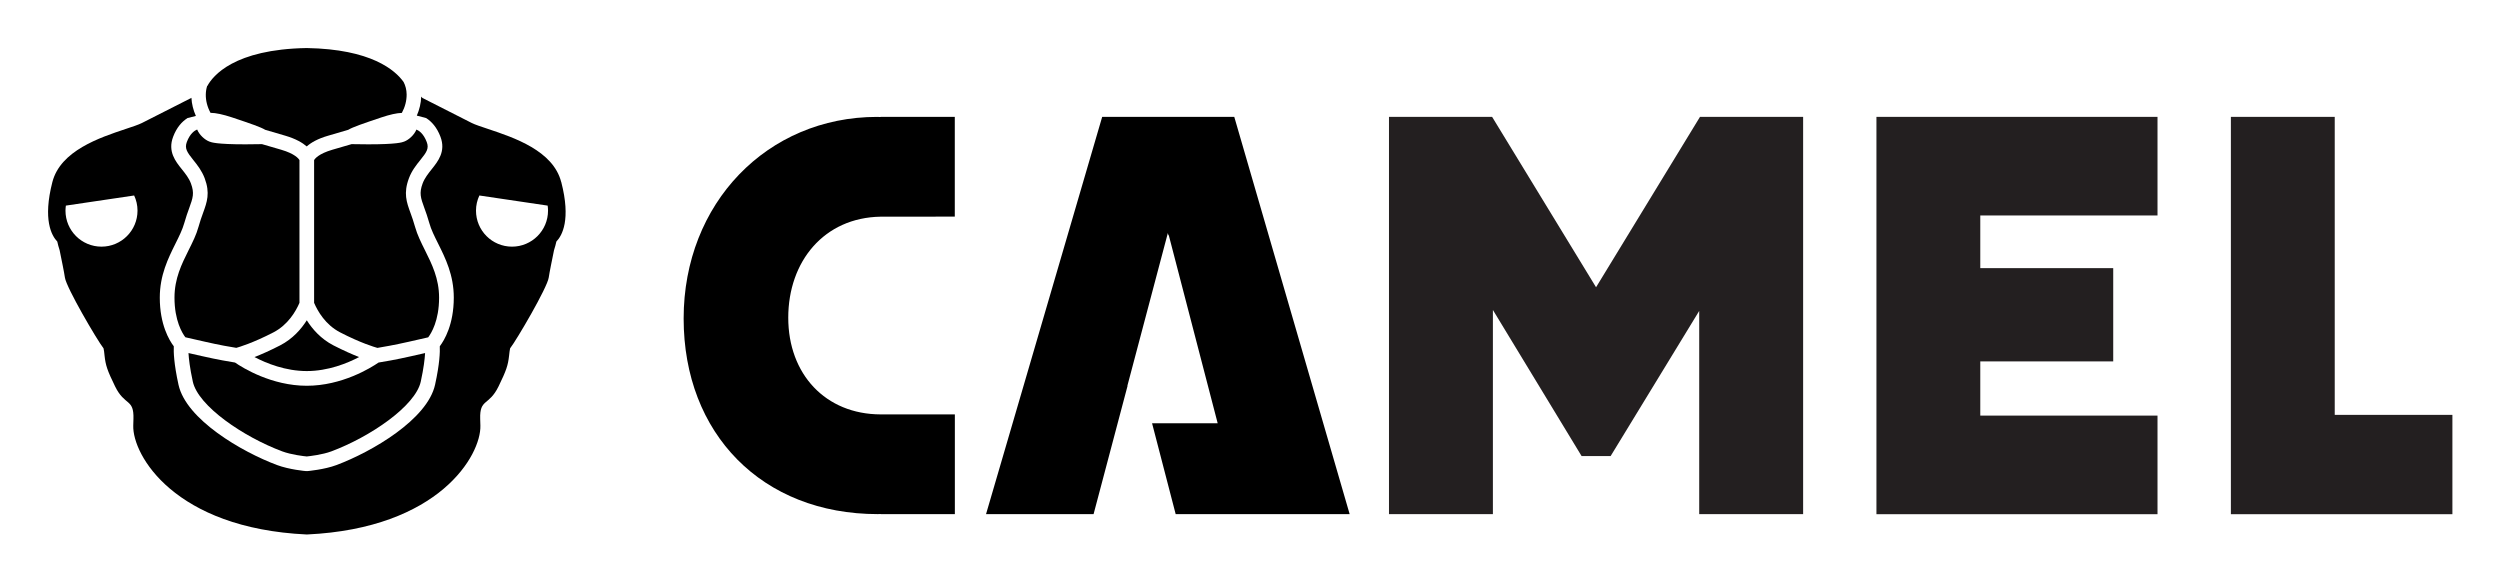
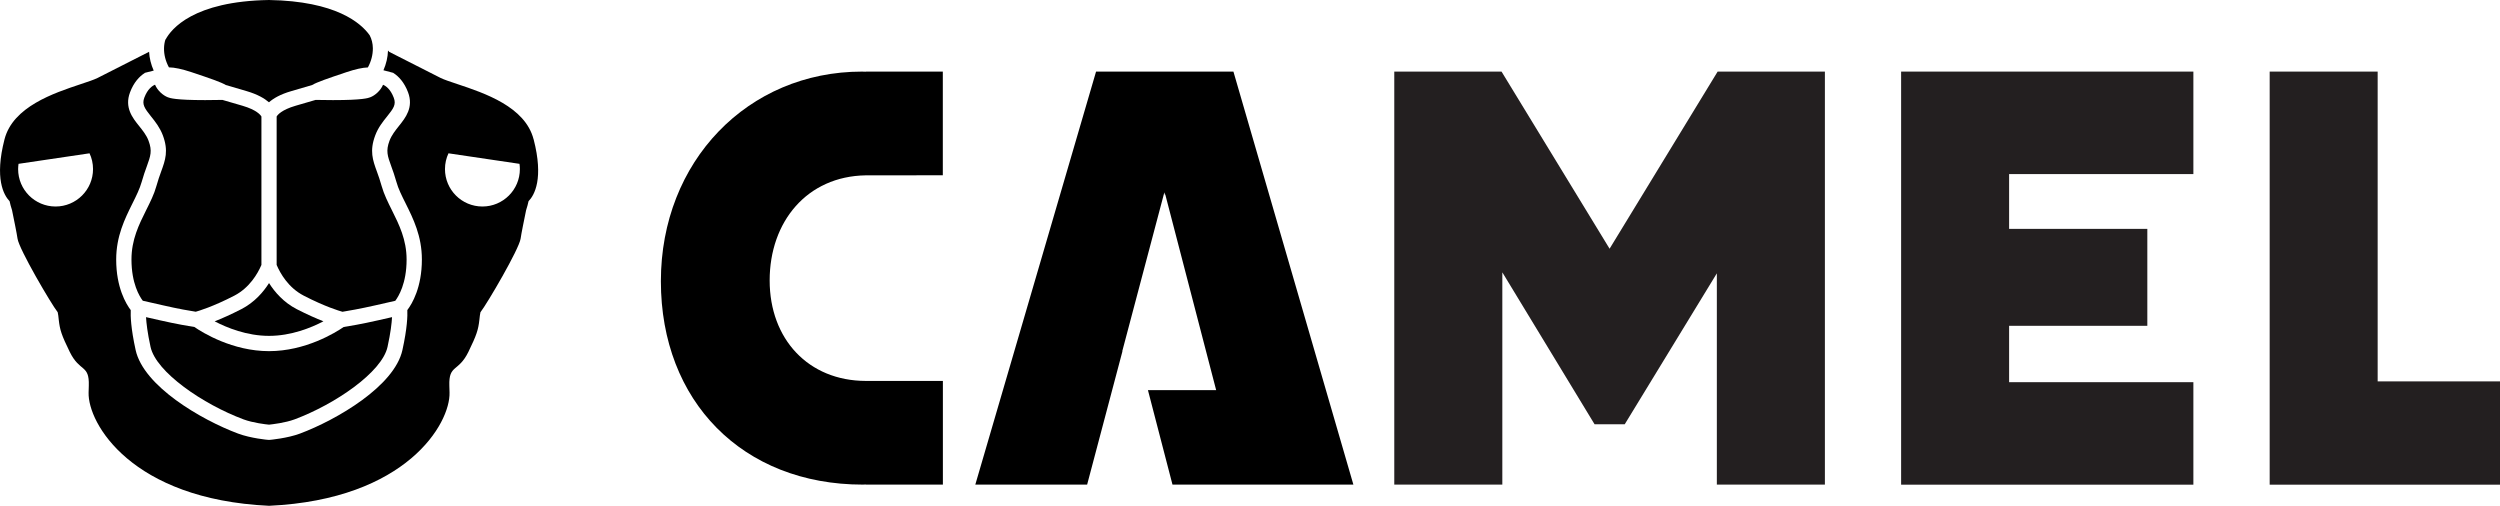
- <svg xmlns="http://www.w3.org/2000/svg" role="img" viewBox="-7.55 -7.55 392.86 91.36">
-   <path d="M25.54 10.18c.84.01 1.95.25 3.38.72 2.96.99 4.47 1.51 5.21 1.95l3.14.92c1.67.49 2.71 1.11 3.38 1.69.67-.59 1.71-1.21 3.38-1.69l3.14-.92c.75-.44 2.26-.96 5.21-1.95 1.35-.45 2.39-.68 3.22-.71.5-.92.76-1.92.75-2.91-.01-.72-.18-1.38-.48-1.95C54.56 3.49 50.8.17 40.65 0 29.21.19 25.88 4.39 25.04 5.95c-.01 0-.03.01-.04.02-.13.41-.2.84-.21 1.31-.02.98.24 1.98.74 2.9z" />
-   <path d="M80.64 21.05c-1.27-4.93-7.43-6.98-11.51-8.34-1.08-.36-2.02-.67-2.56-.94-2.37-1.19-6.76-3.43-7.74-3.93-.06-.07-.13-.14-.19-.21-.03 1.01-.27 2.03-.69 2.99.66.16 1.49.39 1.49.39v.01c.82.52 1.67 1.44 2.23 2.93.86 2.29-.38 3.84-1.38 5.09-.54.68-1.1 1.38-1.42 2.22-.58 1.55-.31 2.29.27 3.89.24.66.51 1.4.77 2.34.28 1.03.82 2.1 1.39 3.24 1.15 2.31 2.46 4.94 2.46 8.49 0 4.22-1.48 6.7-2.2 7.64.04.87-.01 2.72-.74 6.04-1.2 5.46-9.92 10.54-15.49 12.63-1.9.71-4.46.94-4.57.95h-.2c-.11 0-2.67-.24-4.57-.95-5.57-2.08-14.29-7.17-15.49-12.62-.73-3.32-.78-5.17-.74-6.04-.72-.95-2.2-3.42-2.2-7.64 0-3.55 1.31-6.17 2.46-8.49.57-1.14 1.1-2.21 1.39-3.24.26-.94.53-1.68.77-2.34.58-1.61.85-2.34.27-3.89-.31-.84-.88-1.54-1.42-2.22-1-1.24-2.24-2.8-1.38-5.09.56-1.5 1.41-2.41 2.23-2.93v-.02s.71-.19 1.35-.34c-.41-.92-.65-1.89-.7-2.86l-.04.04c-.98.5-5.37 2.74-7.74 3.93-.54.27-1.47.58-2.56.94C8.11 14.08 1.95 16.13.68 21.06c-1.52 5.91-.13 8.41.77 9.35.09.41.21.88.37 1.36.3 1.47.72 3.51.83 4.3.23 1.59 5.06 9.83 6.07 11.12.06.2.12.72.16 1.15.17 1.53.42 2.3 1.65 4.82 1.53 3.14 2.99 1.87 2.89 5.13l-.03 1.05c-.12 4.63 6.47 16.12 27.24 17.1h.07c20.78-.97 27.36-12.47 27.24-17.1l-.03-1.05c-.1-3.25 1.36-1.99 2.89-5.13 1.22-2.51 1.48-3.29 1.65-4.82.05-.43.1-.95.16-1.15 1.01-1.29 5.84-9.53 6.07-11.12.11-.79.53-2.83.83-4.3.16-.49.28-.95.37-1.36.91-.94 2.3-3.44.77-9.35zM8.4 31.21c-3.13 0-5.66-2.53-5.66-5.66 0-.27.03-.53.06-.79l10.73-1.59c.34.72.53 1.53.53 2.38 0 3.13-2.54 5.66-5.66 5.66zm64.51 0c-3.13 0-5.66-2.53-5.66-5.66 0-.85.19-1.65.53-2.38l10.73 1.59c.04.26.06.52.06.79 0 3.13-2.54 5.66-5.66 5.66z" />
-   <path d="M29.56 47.12c.47-.13 2.63-.77 5.86-2.44 2.31-1.2 3.53-3.34 4.09-4.64V17.61c-.13-.23-.72-1-2.87-1.63l-3.02-.88h-.02c-.18 0-1.27.03-2.6.03-4.52 0-5.33-.31-5.64-.43-.73-.28-1.57-1.03-1.93-1.9-.39.16-1.12.63-1.62 1.96-.38 1.02.04 1.61 1.02 2.84.63.78 1.33 1.67 1.78 2.85.88 2.35.38 3.73-.26 5.49-.22.62-.48 1.32-.71 2.17-.34 1.24-.93 2.41-1.55 3.65-1.09 2.19-2.22 4.45-2.22 7.46 0 3.62 1.22 5.59 1.71 6.23.44.1 1.32.29 3.08.7 2.25.52 4.11.84 4.91.96zm22.38 2.3c-1.24.85-5.76 3.65-11.28 3.65s-10.05-2.8-11.28-3.65c-.71-.11-2.71-.44-5.24-1.02-.91-.21-1.58-.36-2.07-.47.05.89.21 2.33.68 4.49.84 3.84 7.95 8.68 14.05 10.96 1.42.53 3.41.76 3.86.8.46-.05 2.44-.27 3.86-.8 6.1-2.28 13.21-7.12 14.05-10.96.47-2.15.63-3.59.68-4.49-.49.11-1.16.26-2.07.47-2.53.58-4.53.91-5.24 1.02z" />
-   <path d="M36.48 46.72c-1.62.83-2.98 1.43-4.04 1.84 1.87.98 4.87 2.2 8.22 2.2s6.35-1.22 8.22-2.2c-1.05-.41-2.42-1.01-4.04-1.84-1.97-1.02-3.31-2.56-4.18-3.94-.87 1.38-2.21 2.92-4.18 3.94zm13.85-31.59c-1.33 0-2.42-.03-2.6-.03h-.03l-3.02.88c-2.15.63-2.74 1.4-2.87 1.63v22.43c.56 1.3 1.77 3.44 4.09 4.64 3.23 1.67 5.39 2.31 5.86 2.44.8-.13 2.66-.45 4.9-.96 1.76-.41 2.64-.6 3.08-.7.48-.64 1.71-2.61 1.71-6.23 0-3.01-1.13-5.27-2.22-7.46-.62-1.24-1.2-2.41-1.55-3.65-.23-.85-.49-1.55-.71-2.17-.64-1.76-1.14-3.14-.26-5.49.44-1.18 1.15-2.07 1.78-2.85.99-1.23 1.41-1.82 1.02-2.84-.5-1.32-1.21-1.79-1.62-1.96-.36.87-1.21 1.62-1.93 1.89-.31.12-1.12.43-5.64.43z" />
-   <path fill="#231f20" d="M227.05 41.19v32.05h-16.33V10.82h16.21l16.33 26.77 16.33-26.77h16.21v62.42h-16.33V41.31l-13.92 22.81h-4.56l-13.92-22.93zm104.44-30.37v15.49h-27.85v8.28h20.89v14.65h-20.89v8.52h27.85v15.49h-44.17V10.82h44.17zm27.85 0v46.82h18.49v15.61h-34.81V10.82h16.33z" />
-   <path d="M186.41 10.82h-20.76L147.4 73.24h16.9l5.34-20.16h-.03l6.36-24.01.1.4.03-.12 7.7 29.61h-10.31l3.71 14.28h27.34l-18.13-62.42zM130.83 26.5l11.66-.01V10.82h-11.66v.02c-.19 0-.37-.02-.55-.02-17.26 0-30.4 13.56-30.4 31.68s12.33 30.74 30.52 30.74c.15 0 .29-.01.44-.02v.02h11.66V57.57h-11.66c-8.67-.02-14.52-6.32-14.52-15.19s5.64-15.74 14.52-15.88z" />
+ <svg xmlns="http://www.w3.org/2000/svg" id="Layer_2" viewBox="0 0 377.83 76.43">
+   <defs>
+     <style>.cls-1{fill:#231f20;}</style>
+   </defs>
+   <g id="Layer_1-2">
+     <g>
+       <path d="M25.54,10.18c.84,.01,1.95,.25,3.38,.72,2.96,.99,4.47,1.51,5.21,1.95l3.14,.92c1.67,.49,2.71,1.11,3.38,1.69,.67-.59,1.71-1.21,3.38-1.69l3.14-.92c.75-.44,2.26-.96,5.21-1.95,1.35-.45,2.39-.68,3.22-.71,.5-.92,.76-1.92,.75-2.91-.01-.72-.18-1.38-.48-1.95-1.31-1.84-5.07-5.16-15.22-5.33-11.44,.19-14.77,4.39-15.61,5.95-.01,0-.03,.01-.04,.02-.13,.41-.2,.84-.21,1.31-.02,.98,.24,1.98,.74,2.9Z" />
+       <path d="M80.64,21.05c-1.27-4.93-7.43-6.98-11.51-8.34-1.08-.36-2.02-.67-2.56-.94-2.37-1.19-6.76-3.43-7.74-3.93-.06-.07-.13-.14-.19-.21-.03,1.01-.27,2.03-.69,2.99,.66,.16,1.49,.39,1.49,.39,0,0,0,0,0,.01,.82,.52,1.67,1.44,2.23,2.93,.86,2.29-.38,3.84-1.38,5.09-.54,.68-1.1,1.38-1.42,2.22-.58,1.55-.31,2.29,.27,3.89,.24,.66,.51,1.4,.77,2.34,.28,1.03,.82,2.1,1.39,3.24,1.15,2.31,2.46,4.94,2.46,8.49,0,4.22-1.48,6.7-2.2,7.64,.04,.87-.01,2.72-.74,6.04-1.2,5.46-9.92,10.54-15.49,12.63-1.9,.71-4.46,.94-4.57,.95h-.2c-.11,0-2.67-.24-4.57-.95-5.57-2.08-14.29-7.17-15.49-12.62-.73-3.32-.78-5.17-.74-6.04-.72-.95-2.2-3.42-2.2-7.64,0-3.55,1.31-6.17,2.46-8.49,.57-1.14,1.1-2.21,1.39-3.24,.26-.94,.53-1.68,.77-2.34,.58-1.61,.85-2.34,.27-3.89-.31-.84-.88-1.54-1.42-2.22-1-1.24-2.24-2.8-1.38-5.09,.56-1.5,1.41-2.41,2.23-2.93,0,0,0-.01,0-.02,0,0,.71-.19,1.35-.34-.41-.92-.65-1.89-.7-2.86-.01,.01-.02,.02-.04,.04-.98,.5-5.37,2.74-7.74,3.93-.54,.27-1.47,.58-2.56,.94-4.08,1.36-10.24,3.41-11.51,8.34-1.52,5.91-.13,8.41,.77,9.35,.09,.41,.21,.88,.37,1.36,.3,1.47,.72,3.51,.83,4.3,.23,1.59,5.06,9.83,6.07,11.12,.06,.2,.12,.72,.16,1.15,.17,1.53,.42,2.3,1.65,4.82,1.53,3.14,2.99,1.87,2.89,5.13l-.03,1.05c-.12,4.63,6.47,16.12,27.24,17.1h.07c20.78-.97,27.36-12.47,27.24-17.1l-.03-1.05c-.1-3.25,1.36-1.99,2.89-5.13,1.22-2.51,1.48-3.29,1.65-4.82,.05-.43,.1-.95,.16-1.15,1.01-1.29,5.84-9.53,6.07-11.12,.11-.79,.53-2.83,.83-4.3,.16-.49,.28-.95,.37-1.36,.91-.94,2.3-3.44,.77-9.35ZM8.4,31.21c-3.13,0-5.66-2.53-5.66-5.66,0-.27,.03-.53,.06-.79l10.73-1.59c.34,.72,.53,1.53,.53,2.38,0,3.13-2.54,5.66-5.66,5.66Zm64.51,0c-3.13,0-5.66-2.53-5.66-5.66,0-.85,.19-1.65,.53-2.38l10.73,1.59c.04,.26,.06,.52,.06,.79,0,3.13-2.54,5.66-5.66,5.66Z" />
+       <path d="M29.56,47.12c.47-.13,2.63-.77,5.86-2.44,2.31-1.2,3.53-3.34,4.09-4.64V17.61c-.13-.23-.72-1-2.87-1.63l-3.02-.88h-.02c-.18,0-1.27,.03-2.6,.03-4.52,0-5.33-.31-5.64-.43-.73-.28-1.57-1.03-1.93-1.9-.39,.16-1.12,.63-1.62,1.96-.38,1.02,.04,1.61,1.02,2.84,.63,.78,1.33,1.67,1.78,2.85,.88,2.35,.38,3.73-.26,5.49-.22,.62-.48,1.32-.71,2.17-.34,1.24-.93,2.41-1.55,3.65-1.09,2.19-2.22,4.45-2.22,7.46,0,3.62,1.22,5.59,1.71,6.23,.44,.1,1.32,.29,3.08,.7,2.25,.52,4.11,.84,4.91,.96Z" />
+       <path d="M51.94,49.42c-1.24,.85-5.76,3.65-11.28,3.65s-10.05-2.8-11.28-3.65c-.71-.11-2.71-.44-5.24-1.02-.91-.21-1.58-.36-2.07-.47,.05,.89,.21,2.33,.68,4.49,.84,3.84,7.95,8.68,14.05,10.96,1.42,.53,3.41,.76,3.86,.8,.46-.05,2.44-.27,3.86-.8,6.1-2.28,13.21-7.12,14.05-10.96,.47-2.15,.63-3.59,.68-4.49-.49,.11-1.16,.26-2.07,.47-2.53,.58-4.53,.91-5.24,1.02Z" />
+       <path d="M36.48,46.72c-1.62,.83-2.98,1.43-4.04,1.84,1.87,.98,4.87,2.2,8.22,2.2s6.35-1.22,8.22-2.2c-1.05-.41-2.42-1.01-4.04-1.84-1.97-1.02-3.31-2.56-4.18-3.94-.87,1.38-2.21,2.92-4.18,3.94Z" />
+       <path d="M50.33,15.13c-1.33,0-2.42-.03-2.6-.03h-.03l-3.02,.88c-2.15,.63-2.74,1.4-2.87,1.63v22.43c.56,1.3,1.77,3.44,4.09,4.64,3.23,1.67,5.39,2.31,5.86,2.44,.8-.13,2.66-.45,4.9-.96,1.76-.41,2.64-.6,3.08-.7,.48-.64,1.71-2.61,1.71-6.23,0-3.01-1.13-5.27-2.22-7.46-.62-1.24-1.2-2.41-1.55-3.65-.23-.85-.49-1.55-.71-2.17-.64-1.76-1.14-3.14-.26-5.49,.44-1.18,1.15-2.07,1.78-2.85,.99-1.23,1.41-1.82,1.02-2.84-.5-1.32-1.21-1.79-1.62-1.96-.36,.87-1.21,1.62-1.93,1.89-.31,.12-1.12,.43-5.64,.43Z" />
+     </g>
+     <path class="cls-1" d="M227.05,41.19v32.05h-16.33V10.82h16.21l16.33,26.77,16.33-26.77h16.21v62.42h-16.33v-31.93l-13.92,22.81h-4.56l-13.92-22.93Z" />
+     <path class="cls-1" d="M331.49,10.82v15.49h-27.85v8.28h20.89v14.65h-20.89v8.52h27.85v15.49h-44.17V10.82h44.17Z" />
+     <path class="cls-1" d="M359.34,10.82V57.64h18.49v15.61h-34.81V10.82h16.33Z" />
+     <polygon points="186.41 10.82 165.65 10.82 147.4 73.24 164.3 73.24 169.64 53.08 169.61 53.08 175.97 29.07 176.07 29.47 176.1 29.35 183.8 58.96 173.49 58.96 177.2 73.24 187.61 73.24 187.82 73.24 204.54 73.24 186.41 10.82" />
+     <path d="M130.83,26.5h0s11.66-.01,11.66-.01V10.82h-11.66v.02c-.19,0-.37-.02-.55-.02-17.26,0-30.4,13.56-30.4,31.68s12.33,30.74,30.52,30.74c.15,0,.29-.01,.44-.02v.02h11.66v-15.67h-11.66c-8.67-.02-14.52-6.32-14.52-15.19s5.64-15.74,14.52-15.88Z" />
+   </g>
</svg>
